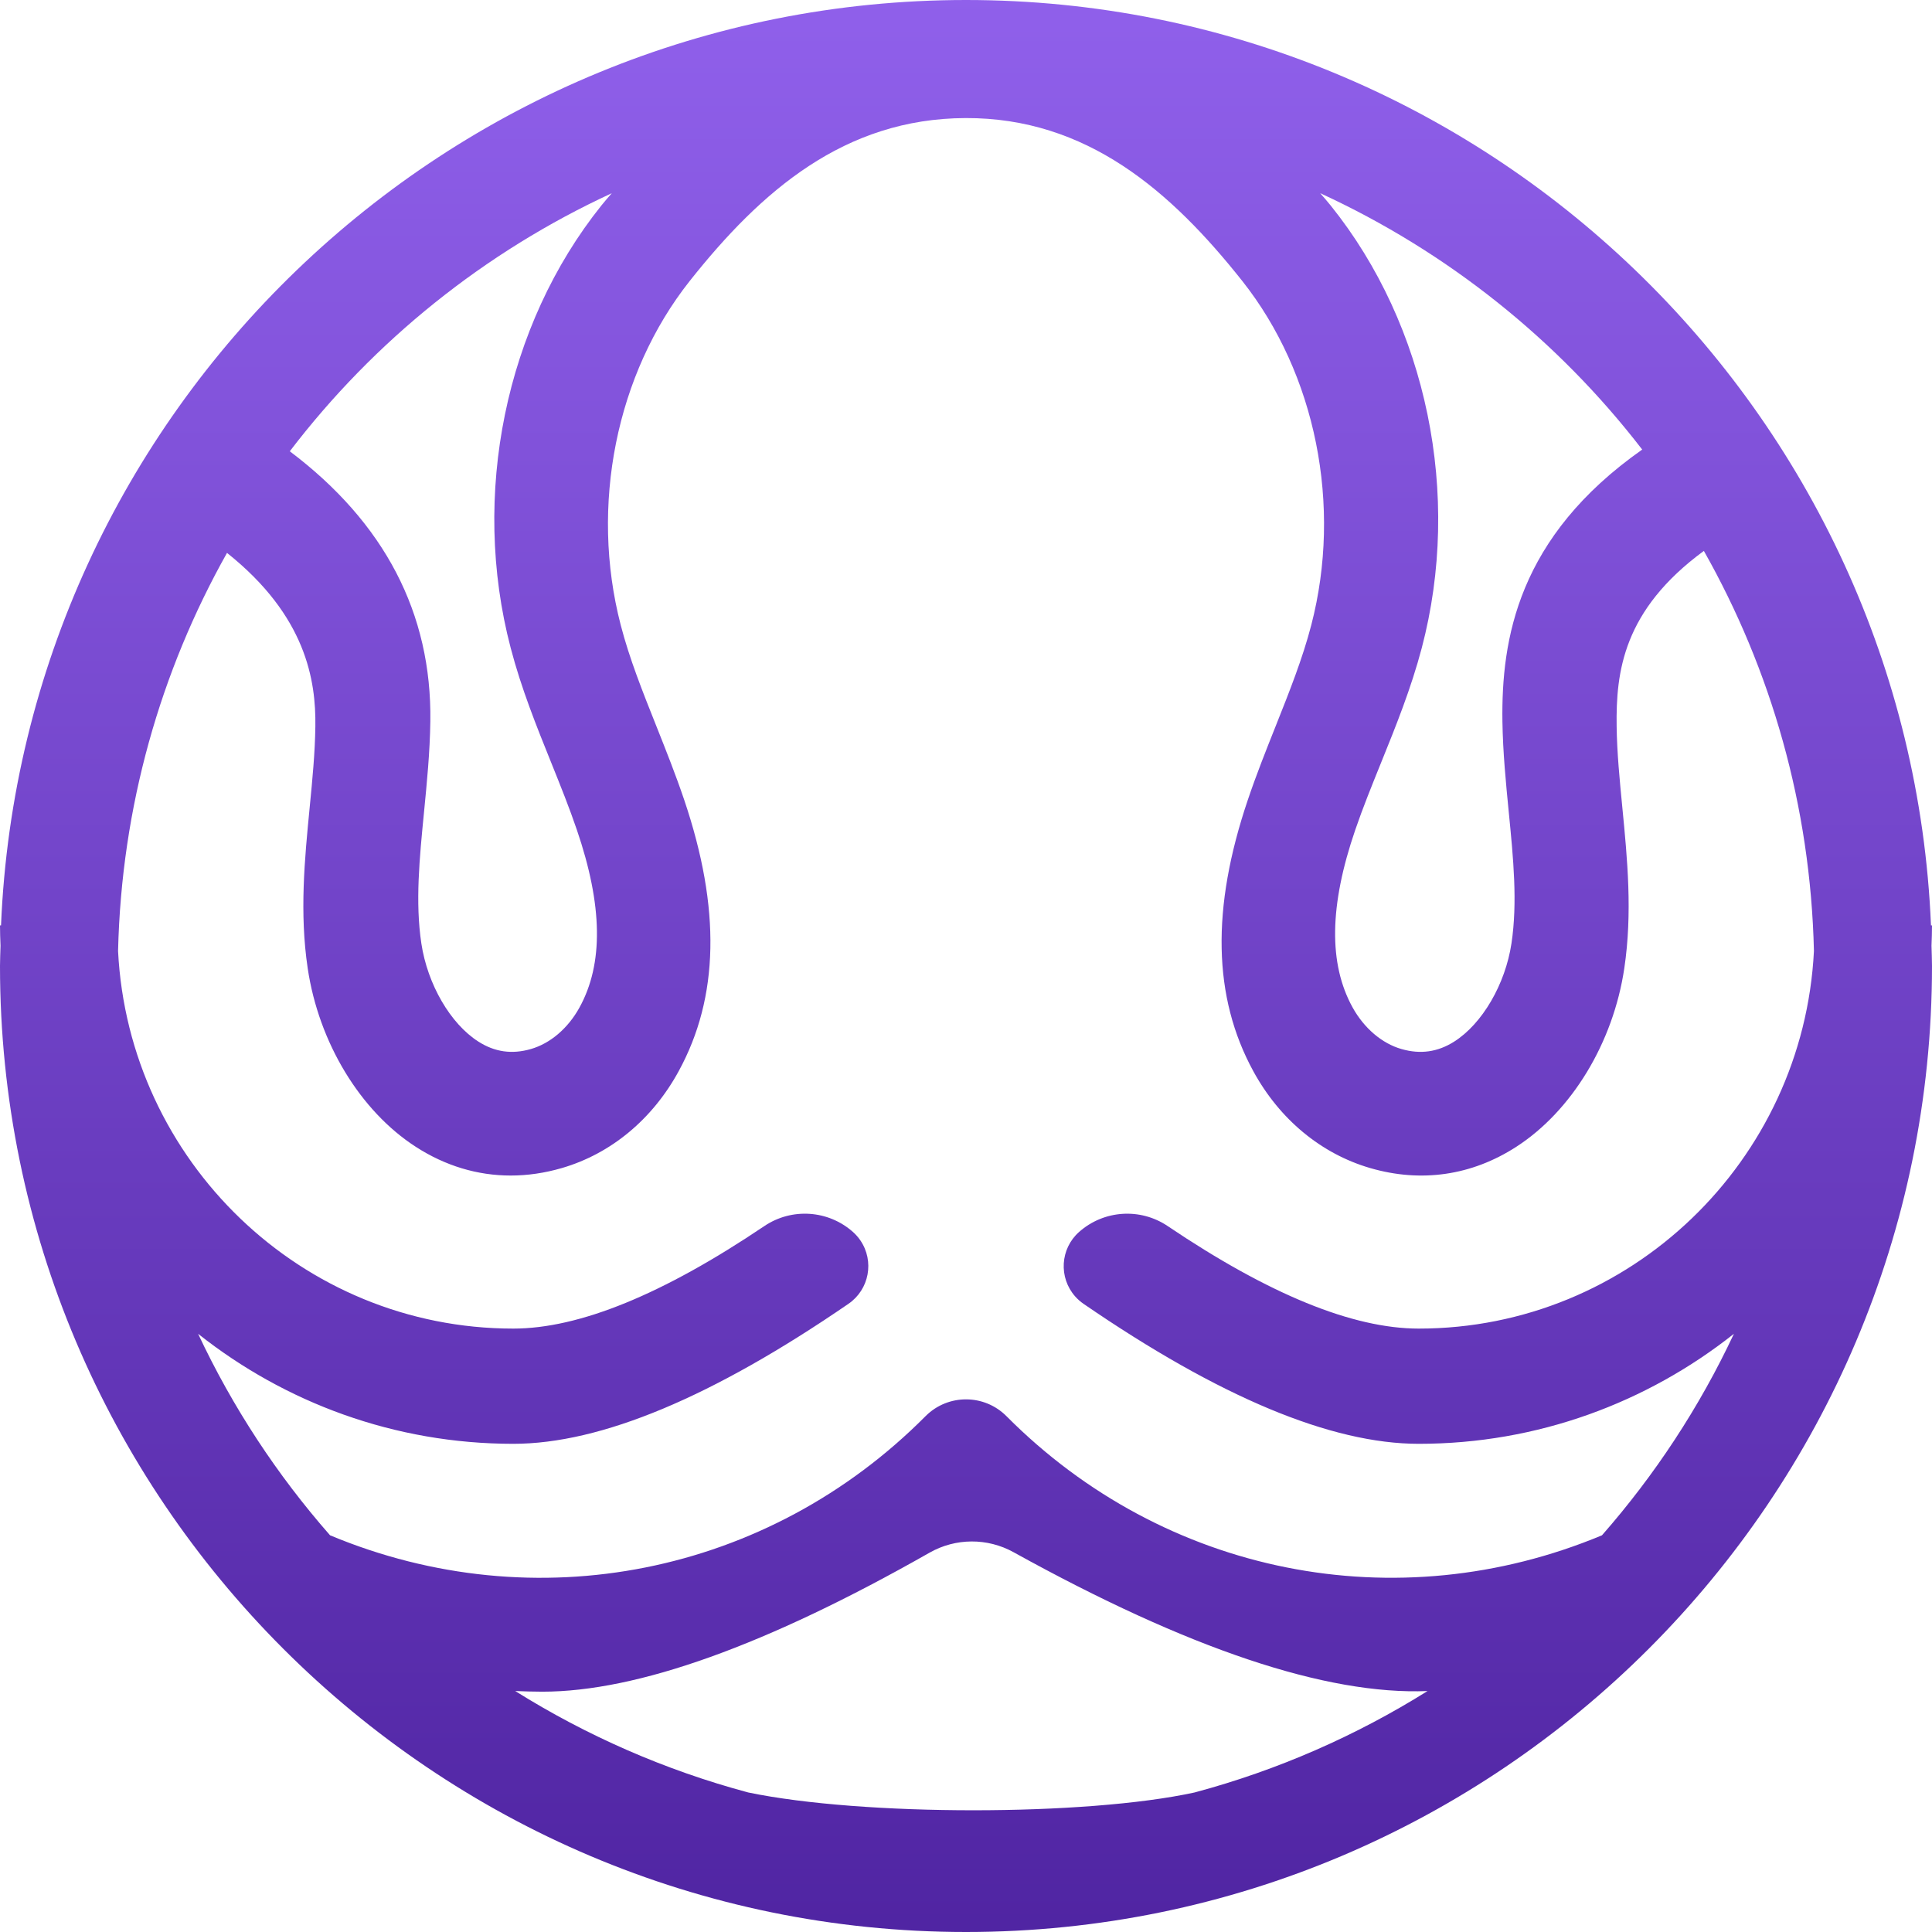
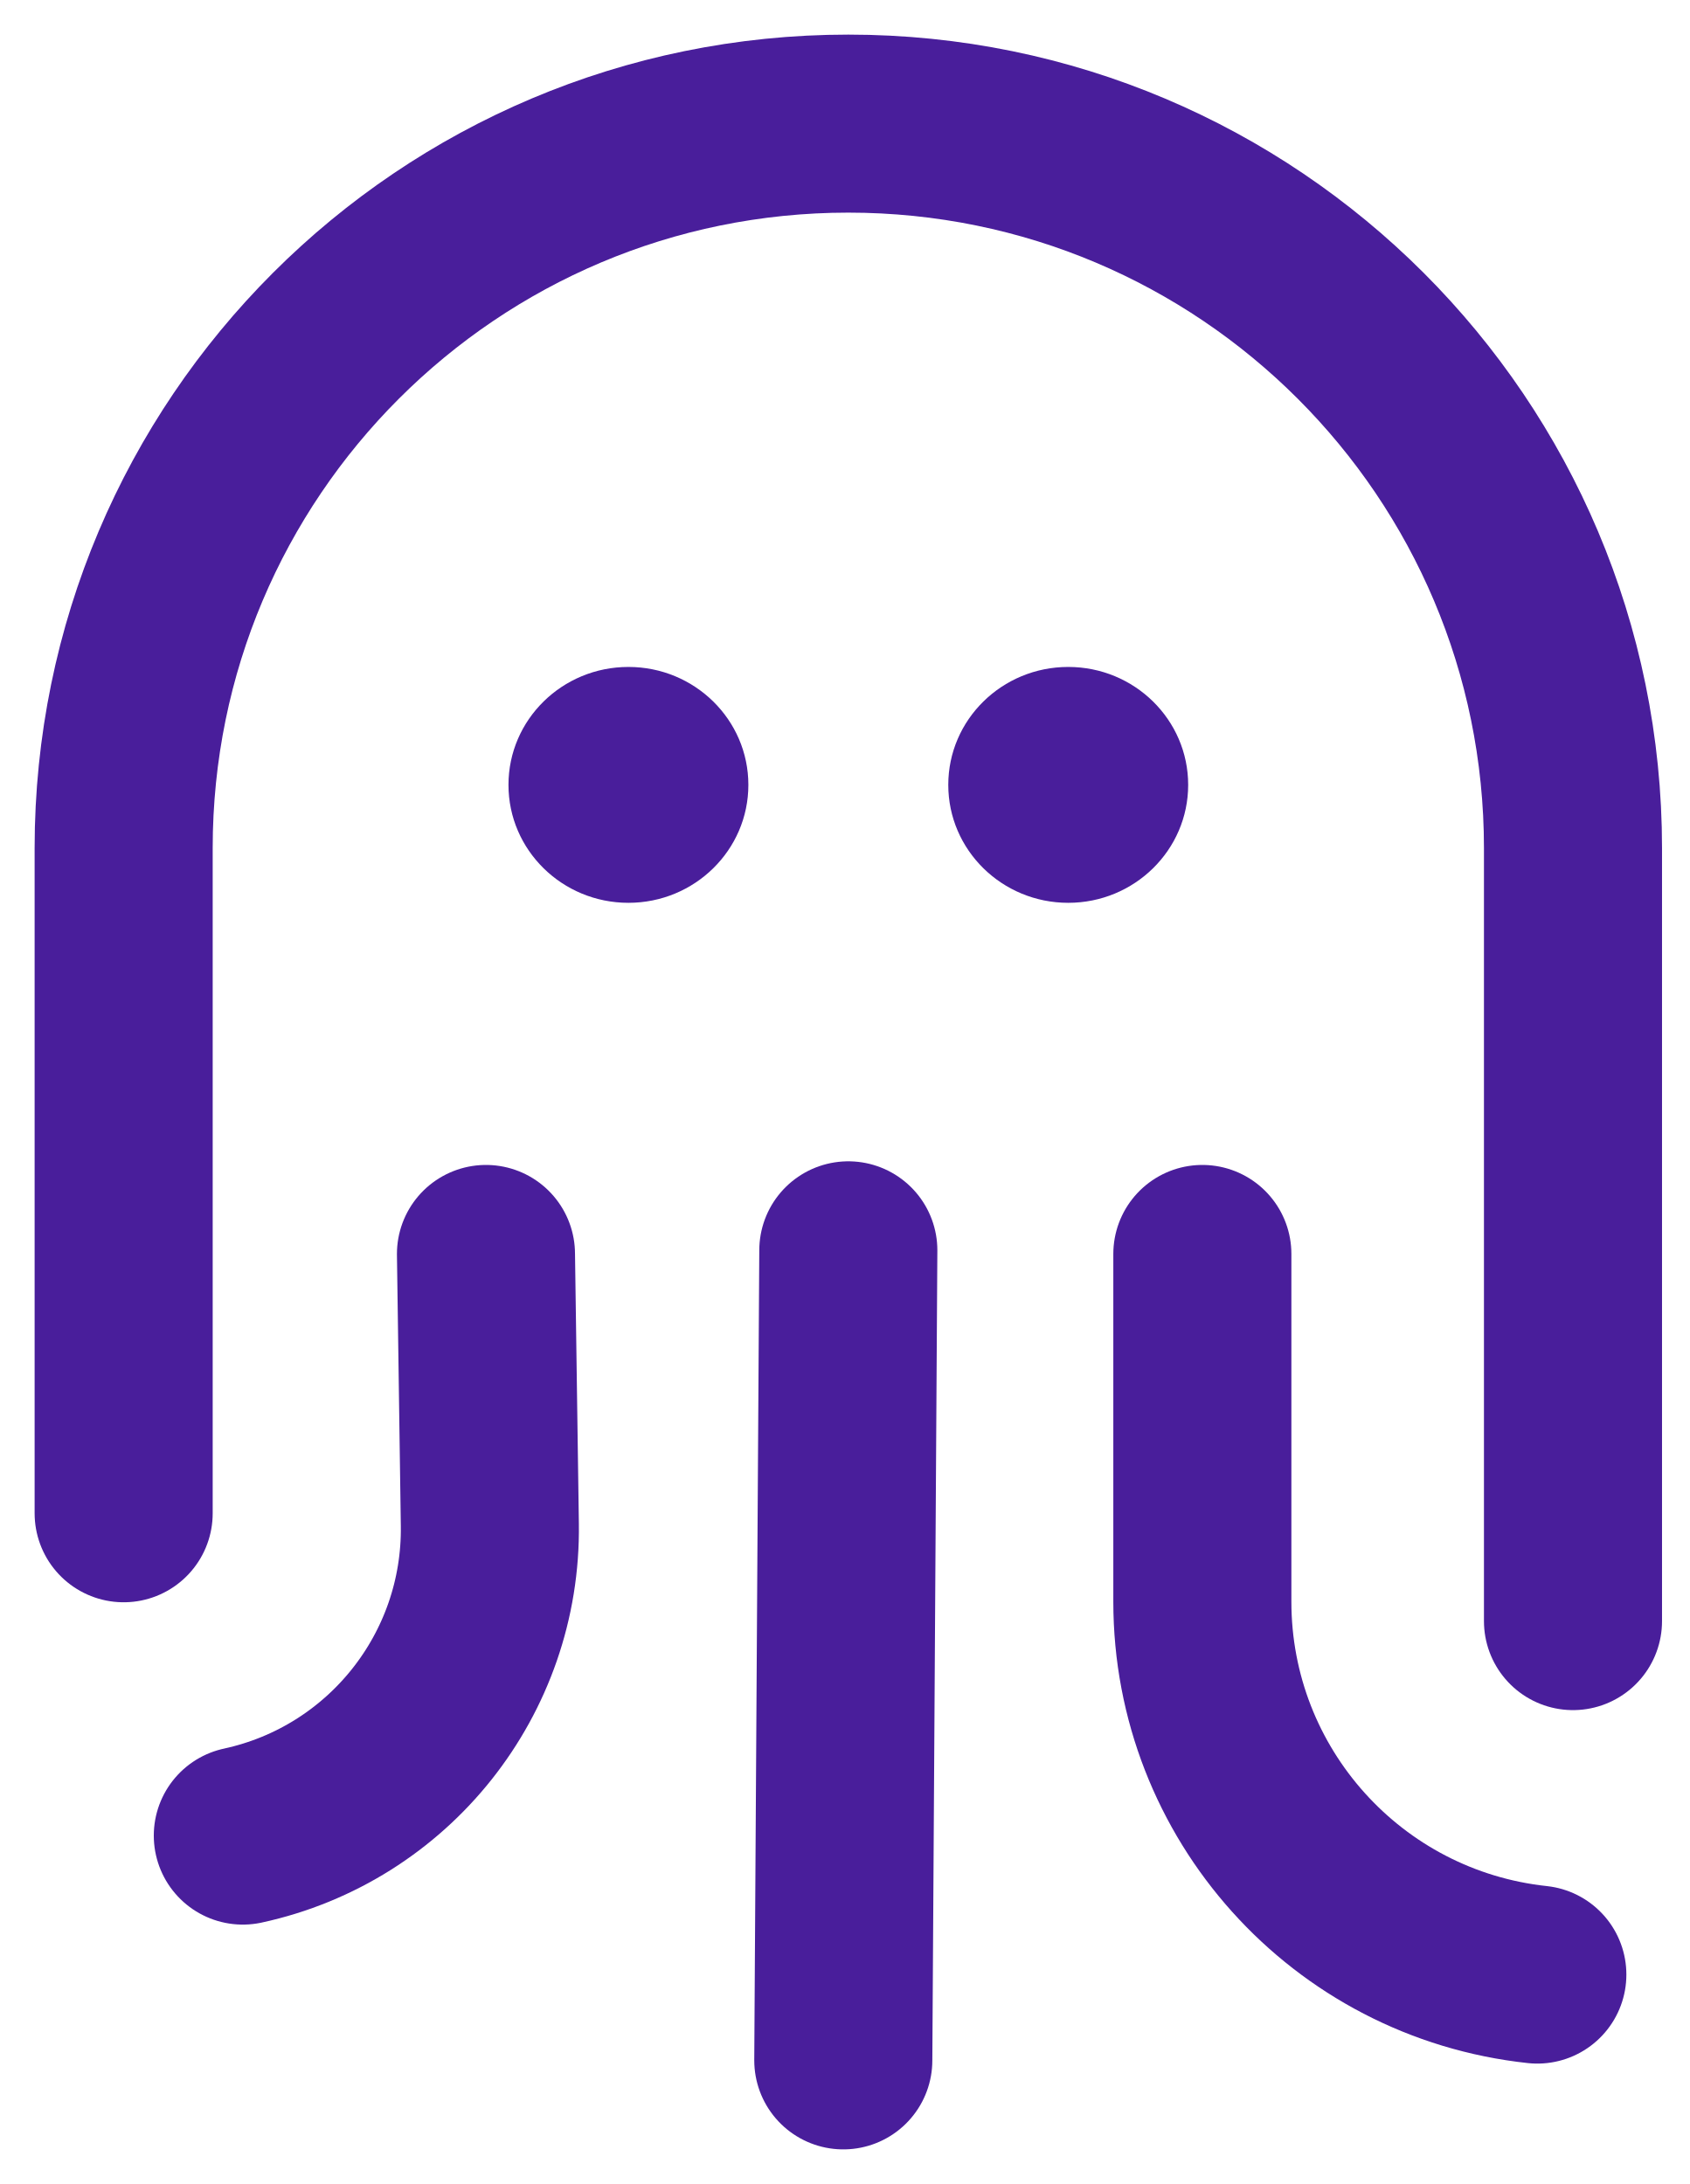
- <svg xmlns="http://www.w3.org/2000/svg" width="180px" height="180px" viewBox="0 0 180 180" version="1.1">
-   <defs>
-     <linearGradient x1="50%" y1="0%" x2="50%" y2="129.003%" id="linearGradient-1">
-       <stop stop-color="#9060EB" offset="0%" />
-       <stop stop-color="#3D138D" offset="100%" />
-     </linearGradient>
-   </defs>
-   <g id="logo" stroke="none" stroke-width="1" fill="none" fill-rule="evenodd">
-     <g id="LOGO-Copy" transform="translate(-103, -113)" fill="url(#linearGradient-1)">
-       <path d="M160,131 C159.674,131.378 159.343,131.751 159.031,132.143 C150.081,143.325 146.841,159.123 150.58,173.37 C151.566,177.138 152.983,180.657 154.355,184.057 C155.221,186.211 156.041,188.244 156.744,190.312 C159.158,197.374 159.237,202.796 156.983,206.878 C155.919,208.807 154.27,210.216 152.457,210.737 C150.694,211.245 149.095,211.018 147.566,210.04 C144.962,208.38 142.83,204.707 142.257,200.902 C141.679,197.061 142.081,192.971 142.507,188.644 C142.773,185.917 143.053,183.095 143.094,180.211 C143.235,170.135 138.825,161.696 130,155.045 C137.837,144.777 148.131,136.479 160,131 Z M256,154.885 C244.392,163.045 242.871,172.565 242.977,180.211 C243.021,183.095 243.299,185.914 243.566,188.641 C243.994,192.971 244.398,197.061 243.819,200.902 C243.244,204.707 241.101,208.38 238.489,210.04 C236.951,211.018 235.342,211.245 233.572,210.737 C231.756,210.216 230.101,208.807 229.027,206.878 C226.766,202.796 226.845,197.374 229.269,190.312 C229.978,188.244 230.802,186.211 231.672,184.057 C233.049,180.657 234.469,177.138 235.462,173.37 C239.214,159.123 235.961,143.325 226.973,132.143 C226.66,131.751 226.327,131.378 226,131 C237.856,136.446 248.15,144.693 256,154.885 Z M172.71,280 C164.941,277.919 157.641,274.704 151,270.548 C151.842,270.581 152.681,270.61 153.521,270.61 C162.39,270.61 174.417,266.294 189.603,257.66 L189.603,257.66 C192.027,256.282 194.993,256.266 197.432,257.616 C213.7,266.622 226.556,270.934 236,270.551 C229.357,274.707 222.062,277.922 214.298,280 C204.131,282.212 183.371,282.212 172.71,280 Z M235.181,247.517 C246.258,247.517 256.451,243.677 264.544,237.268 C261.334,244.114 257.178,250.425 252.252,256.04 C233.141,264.016 211.493,259.747 196.774,244.946 C194.703,242.862 191.335,242.851 189.25,244.922 C189.243,244.929 189.235,244.937 189.228,244.944 L189.226,244.946 L189.226,244.946 C174.51,259.747 152.864,264.022 133.751,256.04 C128.822,250.427 124.669,244.114 121.458,237.268 C129.549,243.677 139.742,247.517 150.819,247.517 C158.976,247.517 169.387,243.168 182.051,234.472 C183.989,233.141 184.482,230.491 183.151,228.553 C182.955,228.268 182.726,228.009 182.468,227.779 C180.164,225.734 176.768,225.508 174.213,227.229 C164.763,233.598 156.965,236.782 150.819,236.782 C131.122,236.782 114.984,221.168 114,201.604 C114.316,188.154 117.962,175.522 124.15,164.512 C131.53,170.388 132.44,176.413 132.381,180.672 C132.349,183.123 132.108,185.615 131.849,188.257 C131.381,193.067 130.897,198.041 131.668,203.215 C132.697,210.132 136.559,216.508 141.744,219.85 C144.495,221.625 147.489,222.522 150.581,222.522 C152.148,222.522 153.743,222.291 155.342,221.826 C159.915,220.494 163.784,217.288 166.232,212.798 C169.997,205.906 170.164,197.638 166.746,187.523 C165.951,185.172 165.043,182.895 164.168,180.693 C162.871,177.44 161.641,174.364 160.831,171.233 C157.942,160.112 160.406,147.831 167.259,139.18 C173.902,130.799 181.671,124.039 192.96,124 C204.249,123.961 212.098,130.799 218.741,139.18 C225.594,147.831 228.058,160.112 225.169,171.233 C224.356,174.364 223.129,177.44 221.835,180.693 C220.959,182.895 220.049,185.172 219.257,187.523 C215.836,197.638 216.006,205.906 219.768,212.801 C222.216,217.29 226.088,220.494 230.658,221.826 C235.406,223.209 240.11,222.525 244.256,219.853 C249.444,216.508 253.303,210.135 254.332,203.215 C255.103,198.041 254.619,193.064 254.151,188.251 C253.895,185.612 253.651,183.123 253.619,180.672 C253.549,175.603 254.211,169.855 261.745,164.327 C267.998,175.383 271.684,188.077 272,201.604 C271.016,221.168 254.878,236.782 235.181,236.782 C229.036,236.782 221.239,233.598 211.791,227.231 C209.235,225.508 205.838,225.735 203.534,227.781 C201.775,229.342 201.615,232.033 203.176,233.791 C203.406,234.05 203.666,234.279 203.951,234.475 C216.615,243.169 227.026,247.517 235.181,247.517 Z M282.905,199.219 C280.915,151.34 241.361,113 193.001,113 C144.642,113 105.087,151.34 103.095,199.219 L103,199.219 C103,199.853 103.024,200.482 103.049,201.111 C103.035,201.742 103,202.366 103,203 C103,252.627 143.373,293 193.001,293 C242.629,293 283,252.627 283,203 C283,202.366 282.965,201.742 282.954,201.111 C282.978,200.482 283,199.853 283,199.219 L282.905,199.219 Z" id="logo-color" />
-     </g>
-   </g>
+ <svg xmlns="http://www.w3.org/2000/svg" width="41" height="53" viewBox="0 0 41 53" fill="none">
+   <ellipse cx="15.246" cy="19.047" rx="2.91" ry="2.862" fill="#491E9B" />
+   <ellipse cx="25.916" cy="19.047" rx="2.91" ry="2.862" fill="#491E9B" />
+   <path d="M3 36.723V20.581C3 10.871 10.871 3 20.581 3V3C30.29 3 38.162 10.871 38.162 20.581V39.34" stroke="#491E9B" stroke-width="4.32" stroke-linecap="round" />
+   <path d="M29.17 30.43V38.87C29.17 43.52 32.674 47.421 37.297 47.918V47.918" stroke="#491E9B" stroke-width="4.32" stroke-linecap="round" />
+   <path d="M11.79 30.43L11.884 37.004C11.935 40.623 9.428 43.778 5.891 44.545V44.545" stroke="#491E9B" stroke-width="4.32" stroke-linecap="round" />
+   <path d="M20.581 30.342L20.459 50" stroke="#491E9B" stroke-width="4.32" stroke-linecap="round" />
</svg>
